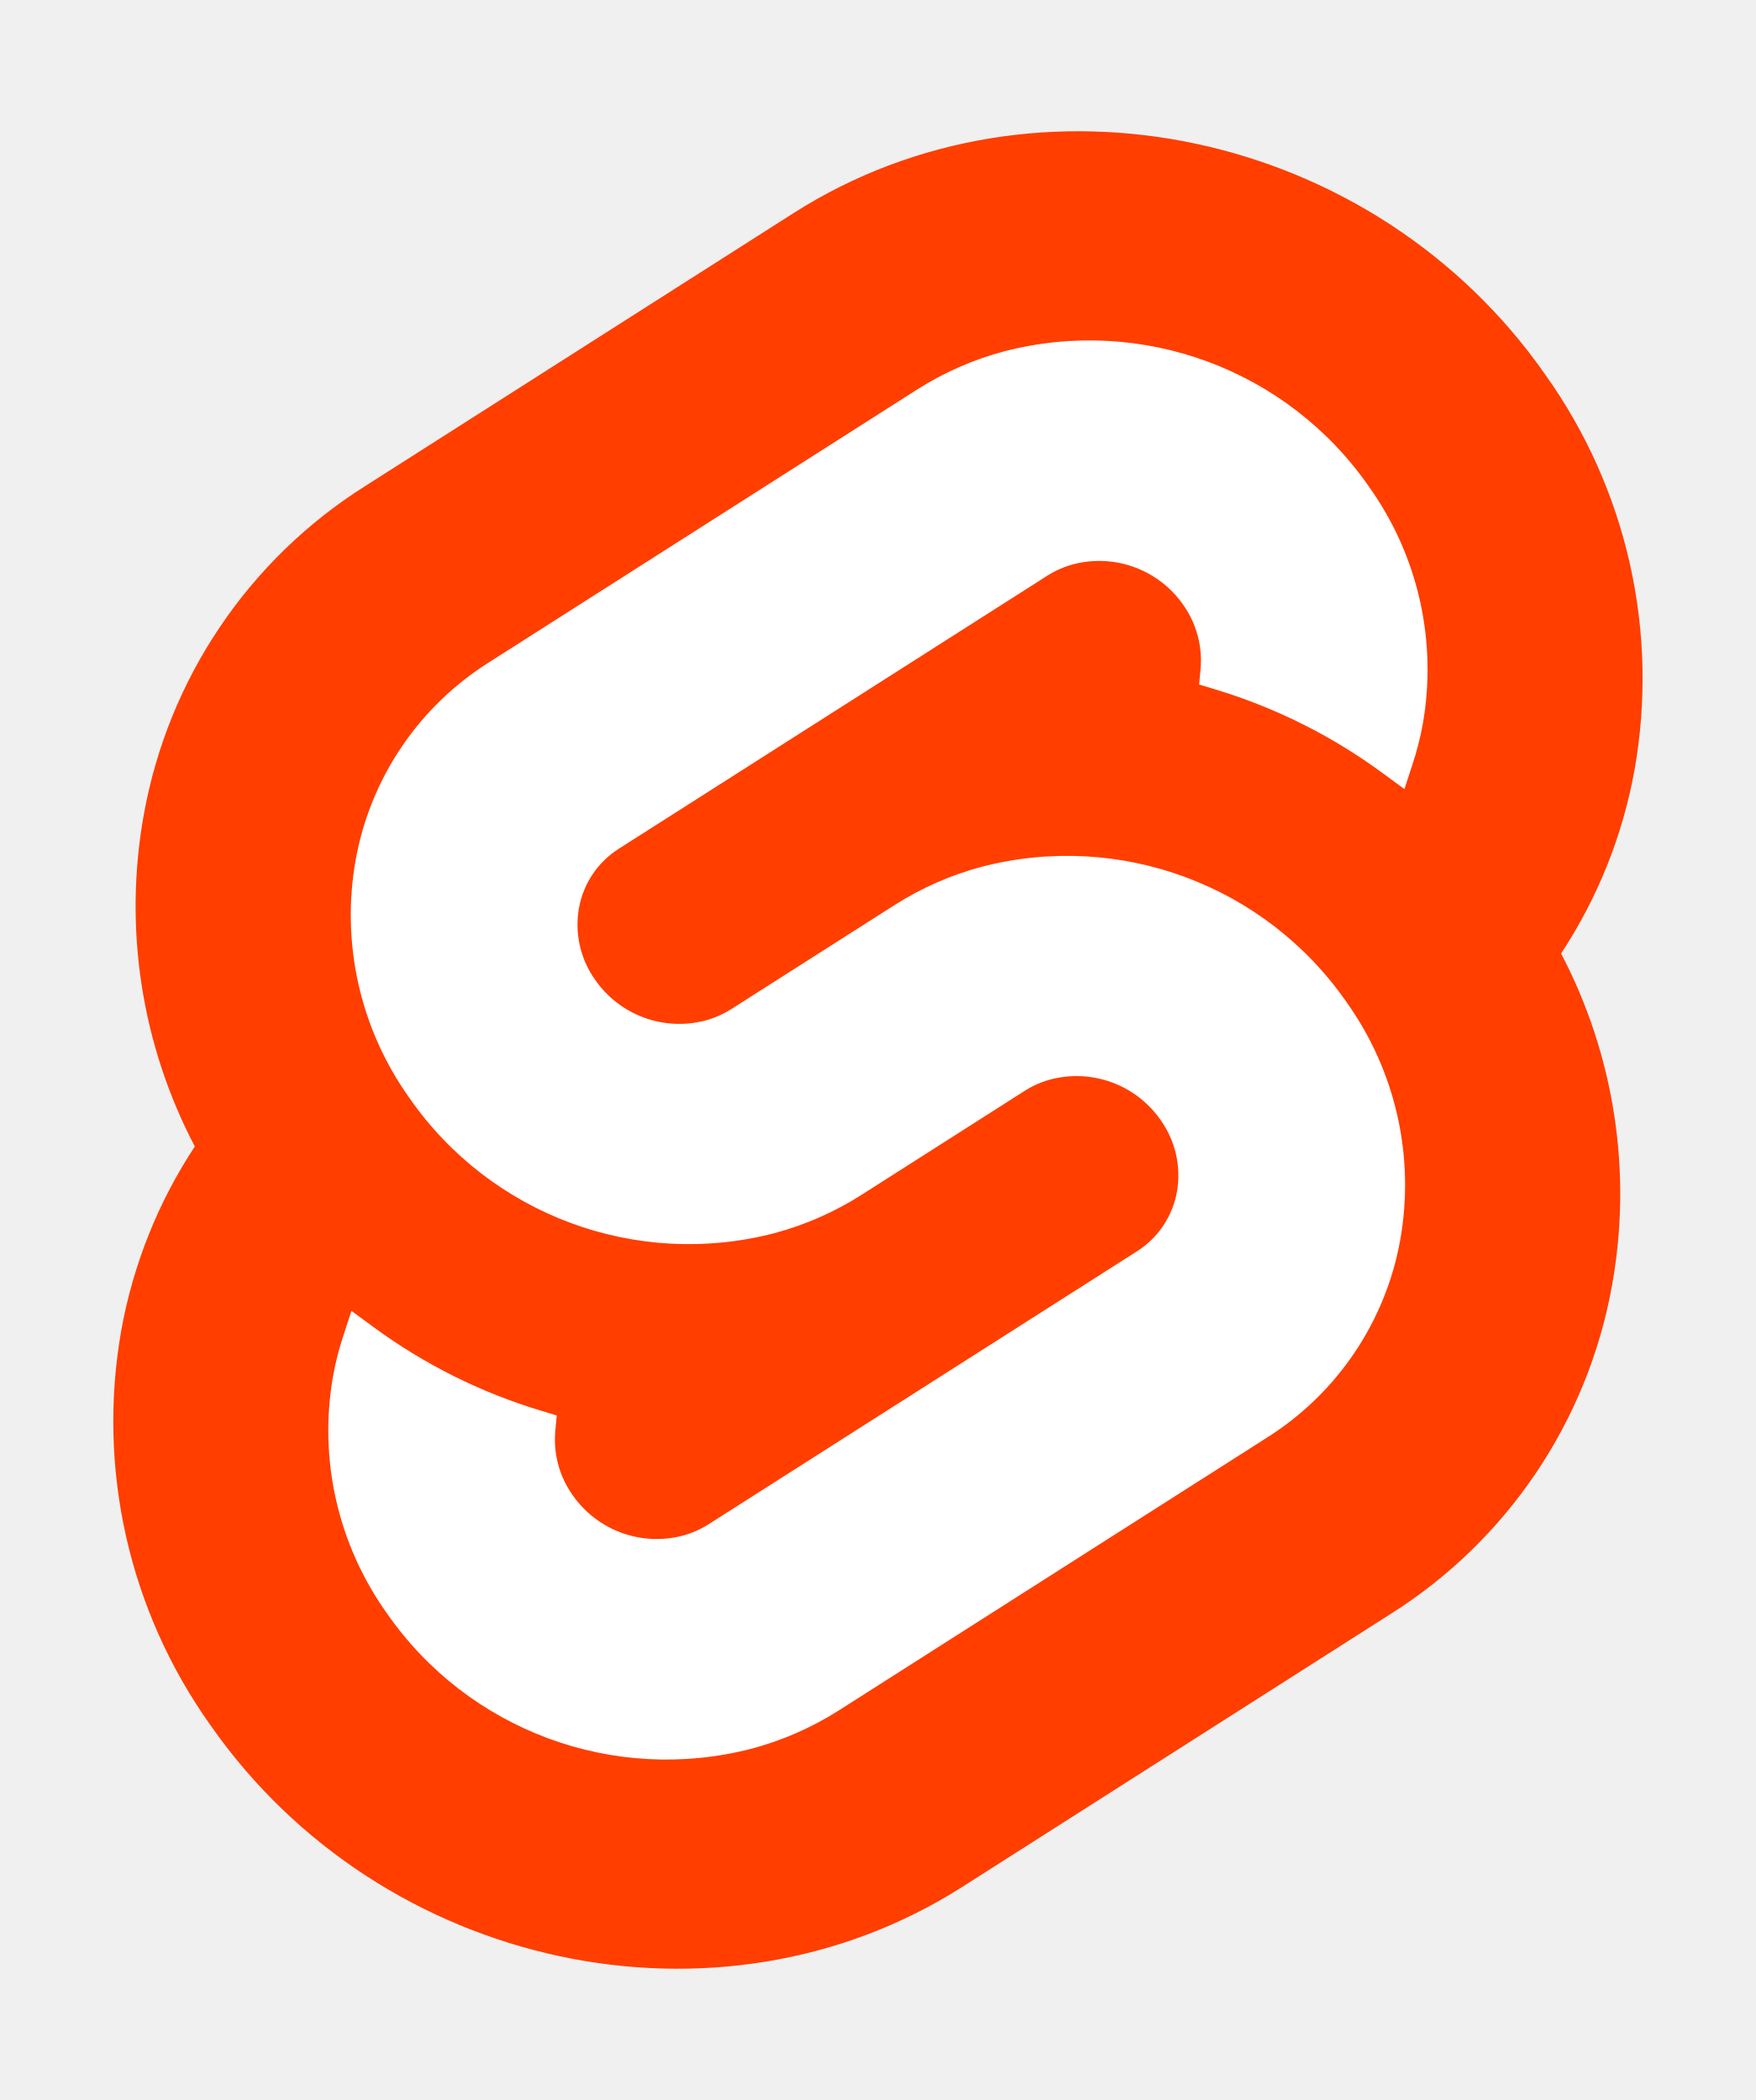
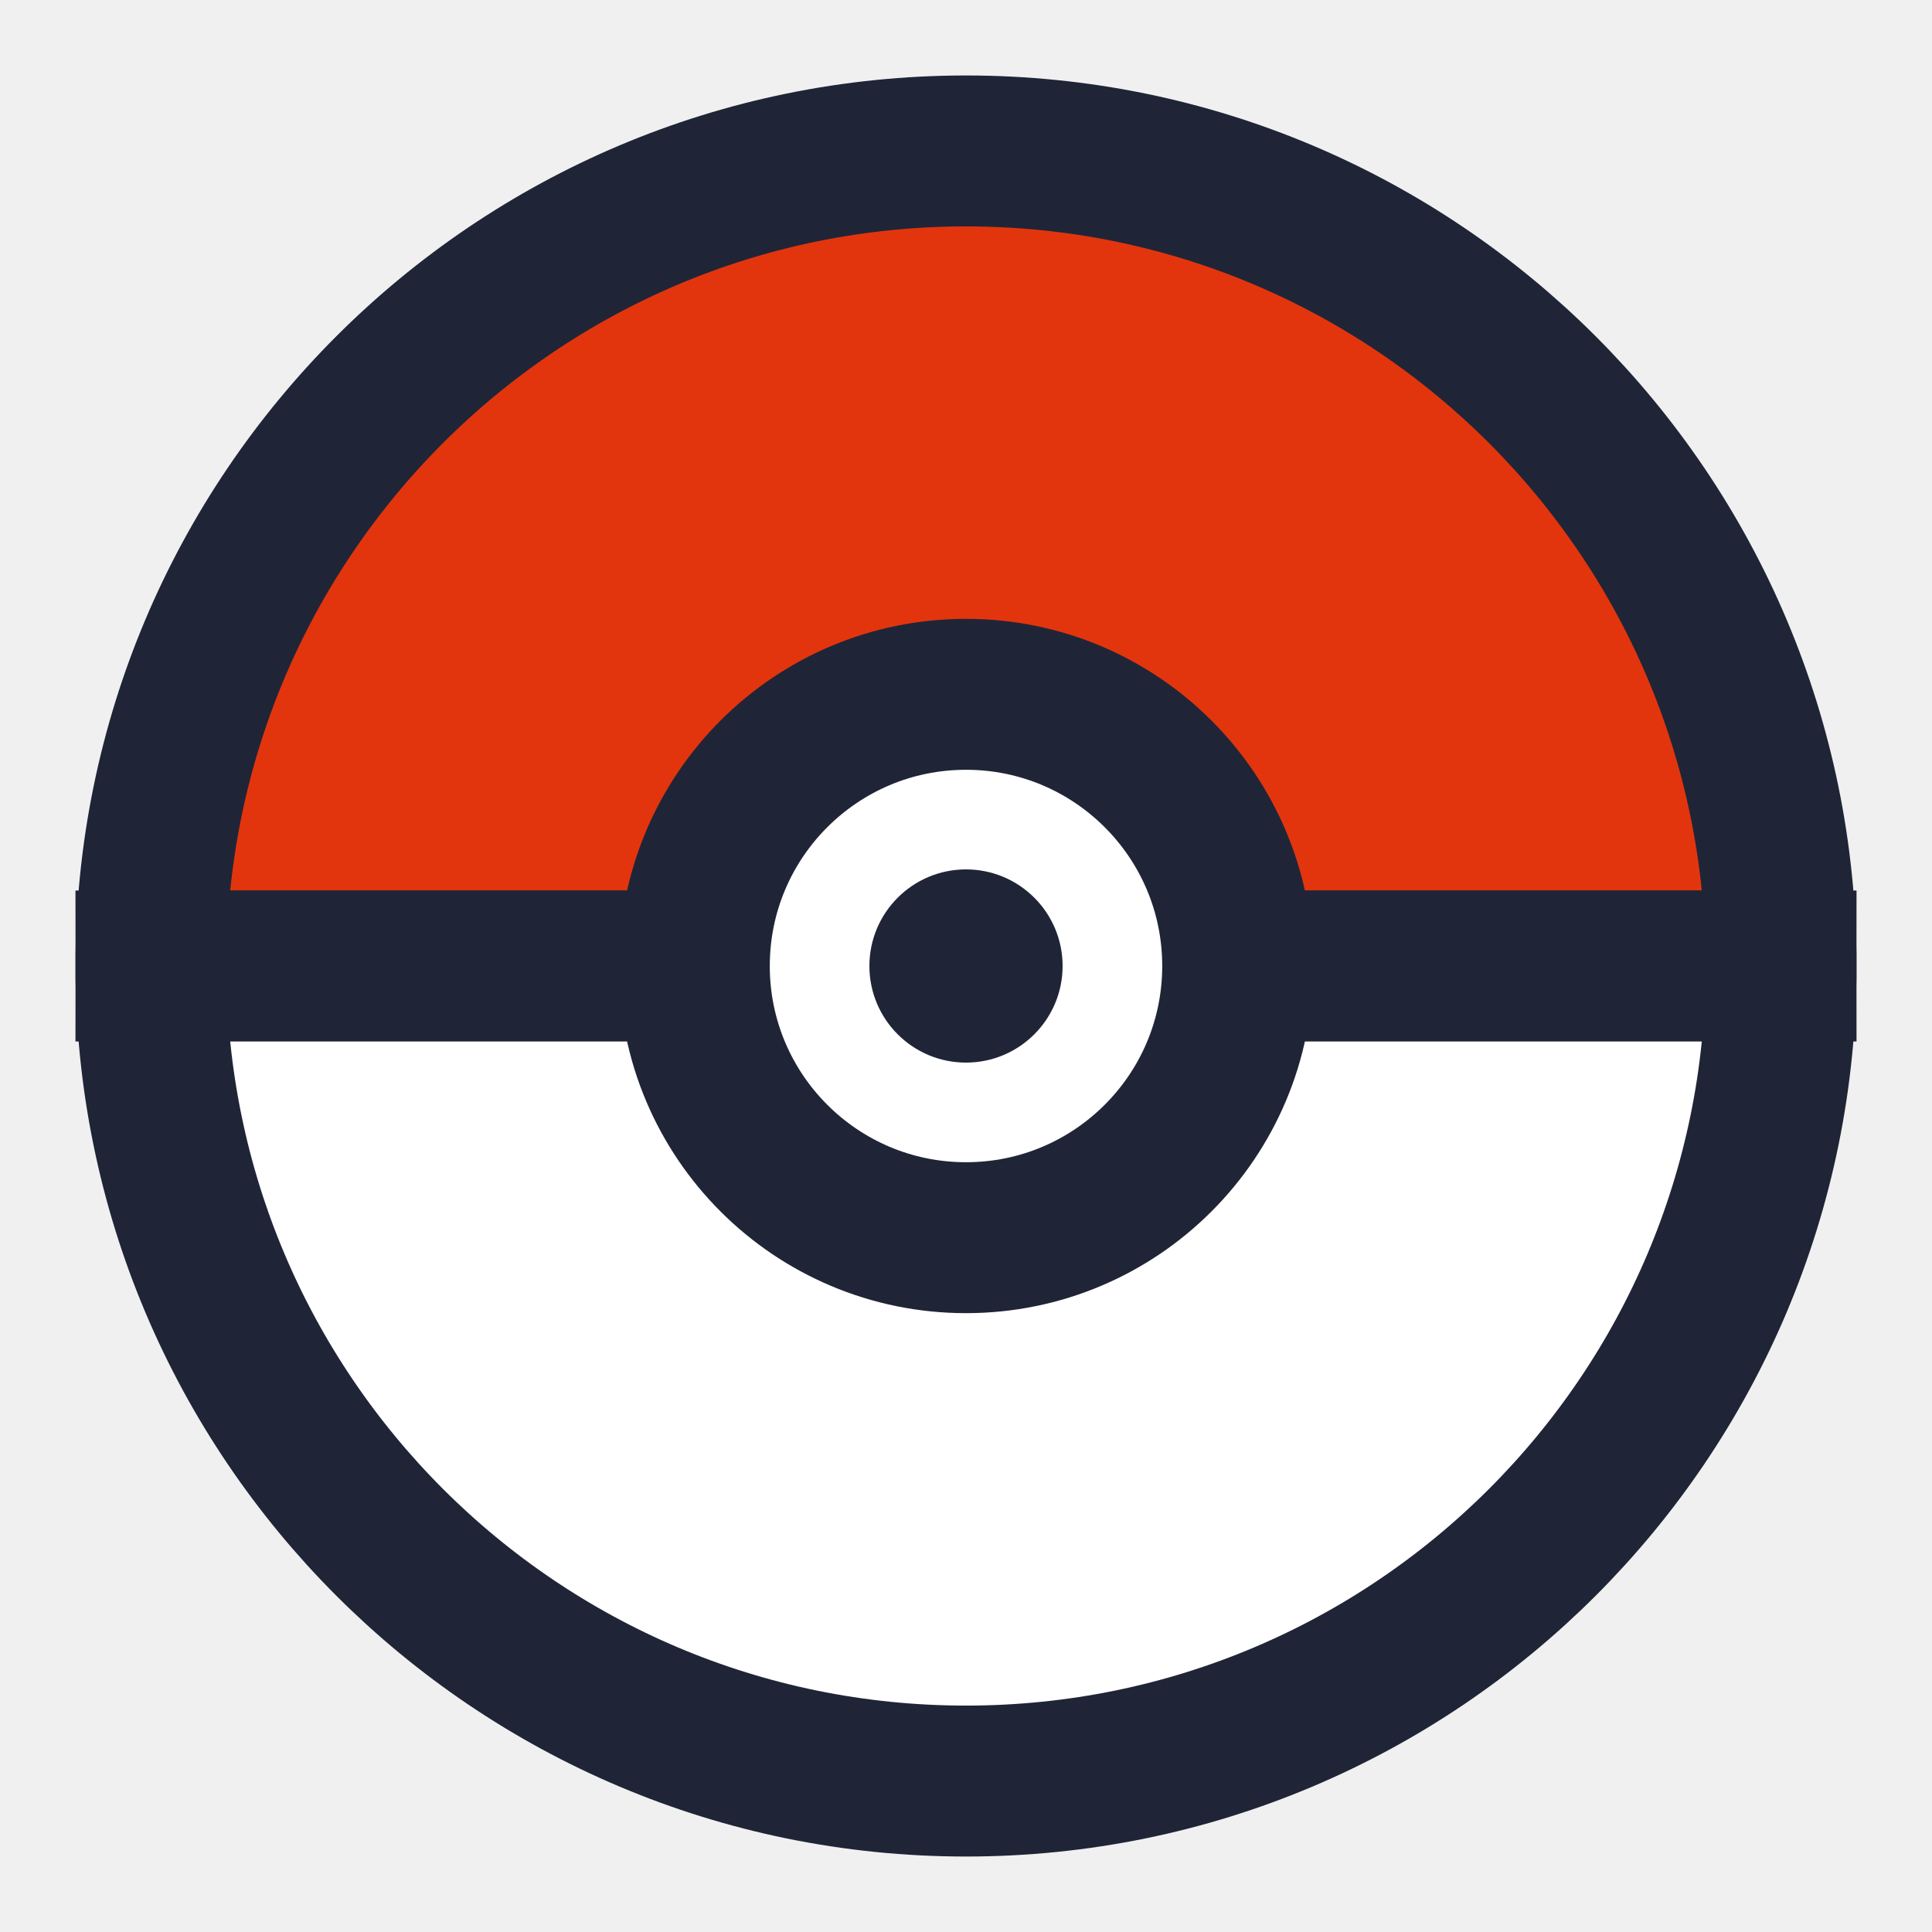
- <svg xmlns="http://www.w3.org/2000/svg" width="107" height="128" viewBox="0 0 107 128">
-   <path d="M94.157 22.819c-10.4-14.885-30.94-19.297-45.792-9.835L22.282 29.608A29.92 29.92 0 0 0 8.764 49.65a31.5 31.5 0 0 0 3.108 20.231 30 30 0 0 0-4.477 11.183 31.9 31.9 0 0 0 5.448 24.116c10.402 14.887 30.942 19.297 45.791 9.835l26.083-16.624A29.92 29.92 0 0 0 98.235 78.35a31.53 31.53 0 0 0-3.105-20.232 30 30 0 0 0 4.474-11.182 31.88 31.88 0 0 0-5.447-24.116" style="fill:#ff3e00" />
-   <path d="M45.817 106.582a20.72 20.72 0 0 1-22.237-8.243 19.17 19.17 0 0 1-3.277-14.503 18 18 0 0 1 .624-2.435l.49-1.498 1.337.981a33.6 33.6 0 0 0 10.203 5.098l.97.294-.09.968a5.85 5.85 0 0 0 1.052 3.878 6.24 6.24 0 0 0 6.695 2.485 5.8 5.8 0 0 0 1.603-.704L69.27 76.28a5.43 5.43 0 0 0 2.45-3.631 5.8 5.8 0 0 0-.987-4.371 6.24 6.24 0 0 0-6.698-2.487 5.7 5.7 0 0 0-1.6.704l-9.953 6.345a19 19 0 0 1-5.296 2.326 20.72 20.72 0 0 1-22.237-8.243 19.17 19.17 0 0 1-3.277-14.502 17.99 17.99 0 0 1 8.13-12.052l26.081-16.623a19 19 0 0 1 5.3-2.329 20.72 20.72 0 0 1 22.237 8.243 19.17 19.17 0 0 1 3.277 14.503 18 18 0 0 1-.624 2.435l-.49 1.498-1.337-.98a33.6 33.6 0 0 0-10.203-5.1l-.97-.294.09-.968a5.86 5.86 0 0 0-1.052-3.878 6.24 6.24 0 0 0-6.696-2.485 5.8 5.8 0 0 0-1.602.704L37.73 51.72a5.42 5.42 0 0 0-2.449 3.63 5.79 5.79 0 0 0 .986 4.372 6.24 6.24 0 0 0 6.698 2.486 5.8 5.8 0 0 0 1.602-.704l9.952-6.342a19 19 0 0 1 5.295-2.328 20.72 20.72 0 0 1 22.237 8.242 19.17 19.17 0 0 1 3.277 14.503 18 18 0 0 1-8.13 12.053l-26.081 16.622a19 19 0 0 1-5.3 2.328" style="fill:#fff" />
+ <svg xmlns="http://www.w3.org/2000/svg" width="32" height="32" viewBox="0 0 32 32">
+   <g stroke="#1f2537" stroke-width="2.5">
+     <path d="M2.5 16a13.5 13.5 0 0 1 27 0Z" fill="#e3350d" />
+     <path d="M2.5 16a13.5 13.5 0 0 0 27 0Z" fill="#fff" />
+     <circle cx="16" cy="16" r="4.5" fill="#fff" />
+   </g>
+   <circle cx="16" cy="16" r="1.6" fill="#1f2537" />
</svg>
